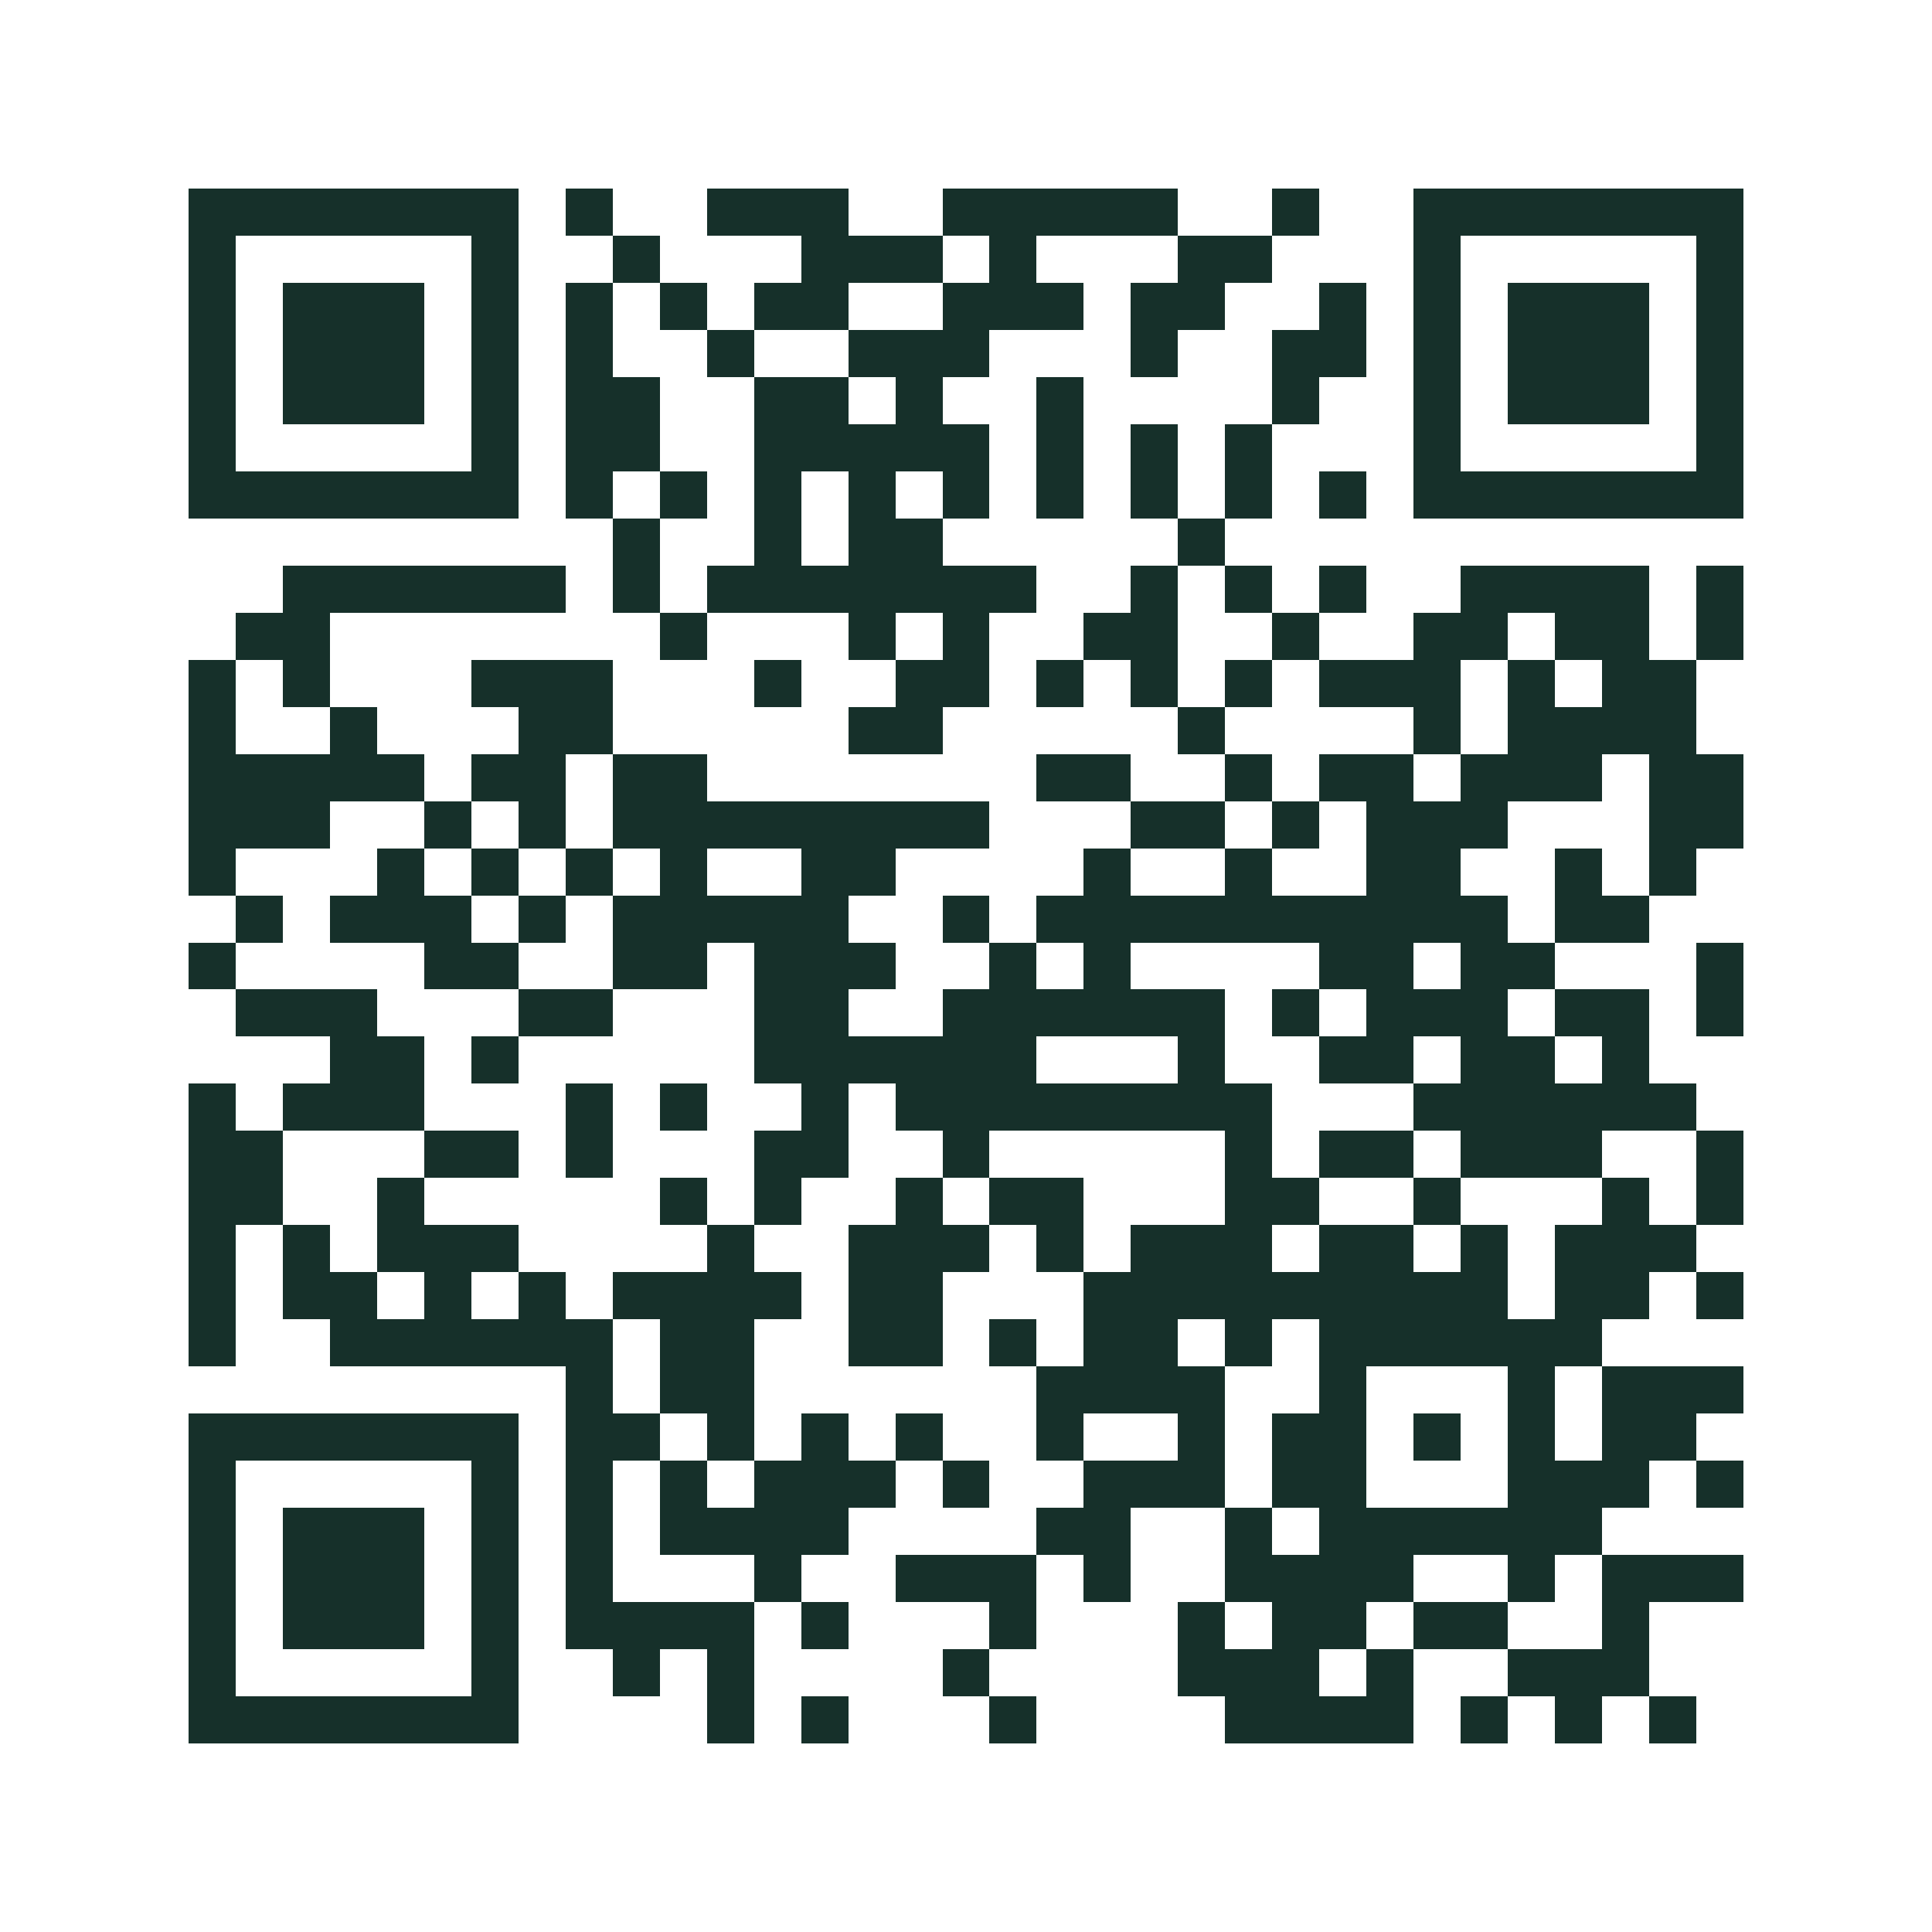
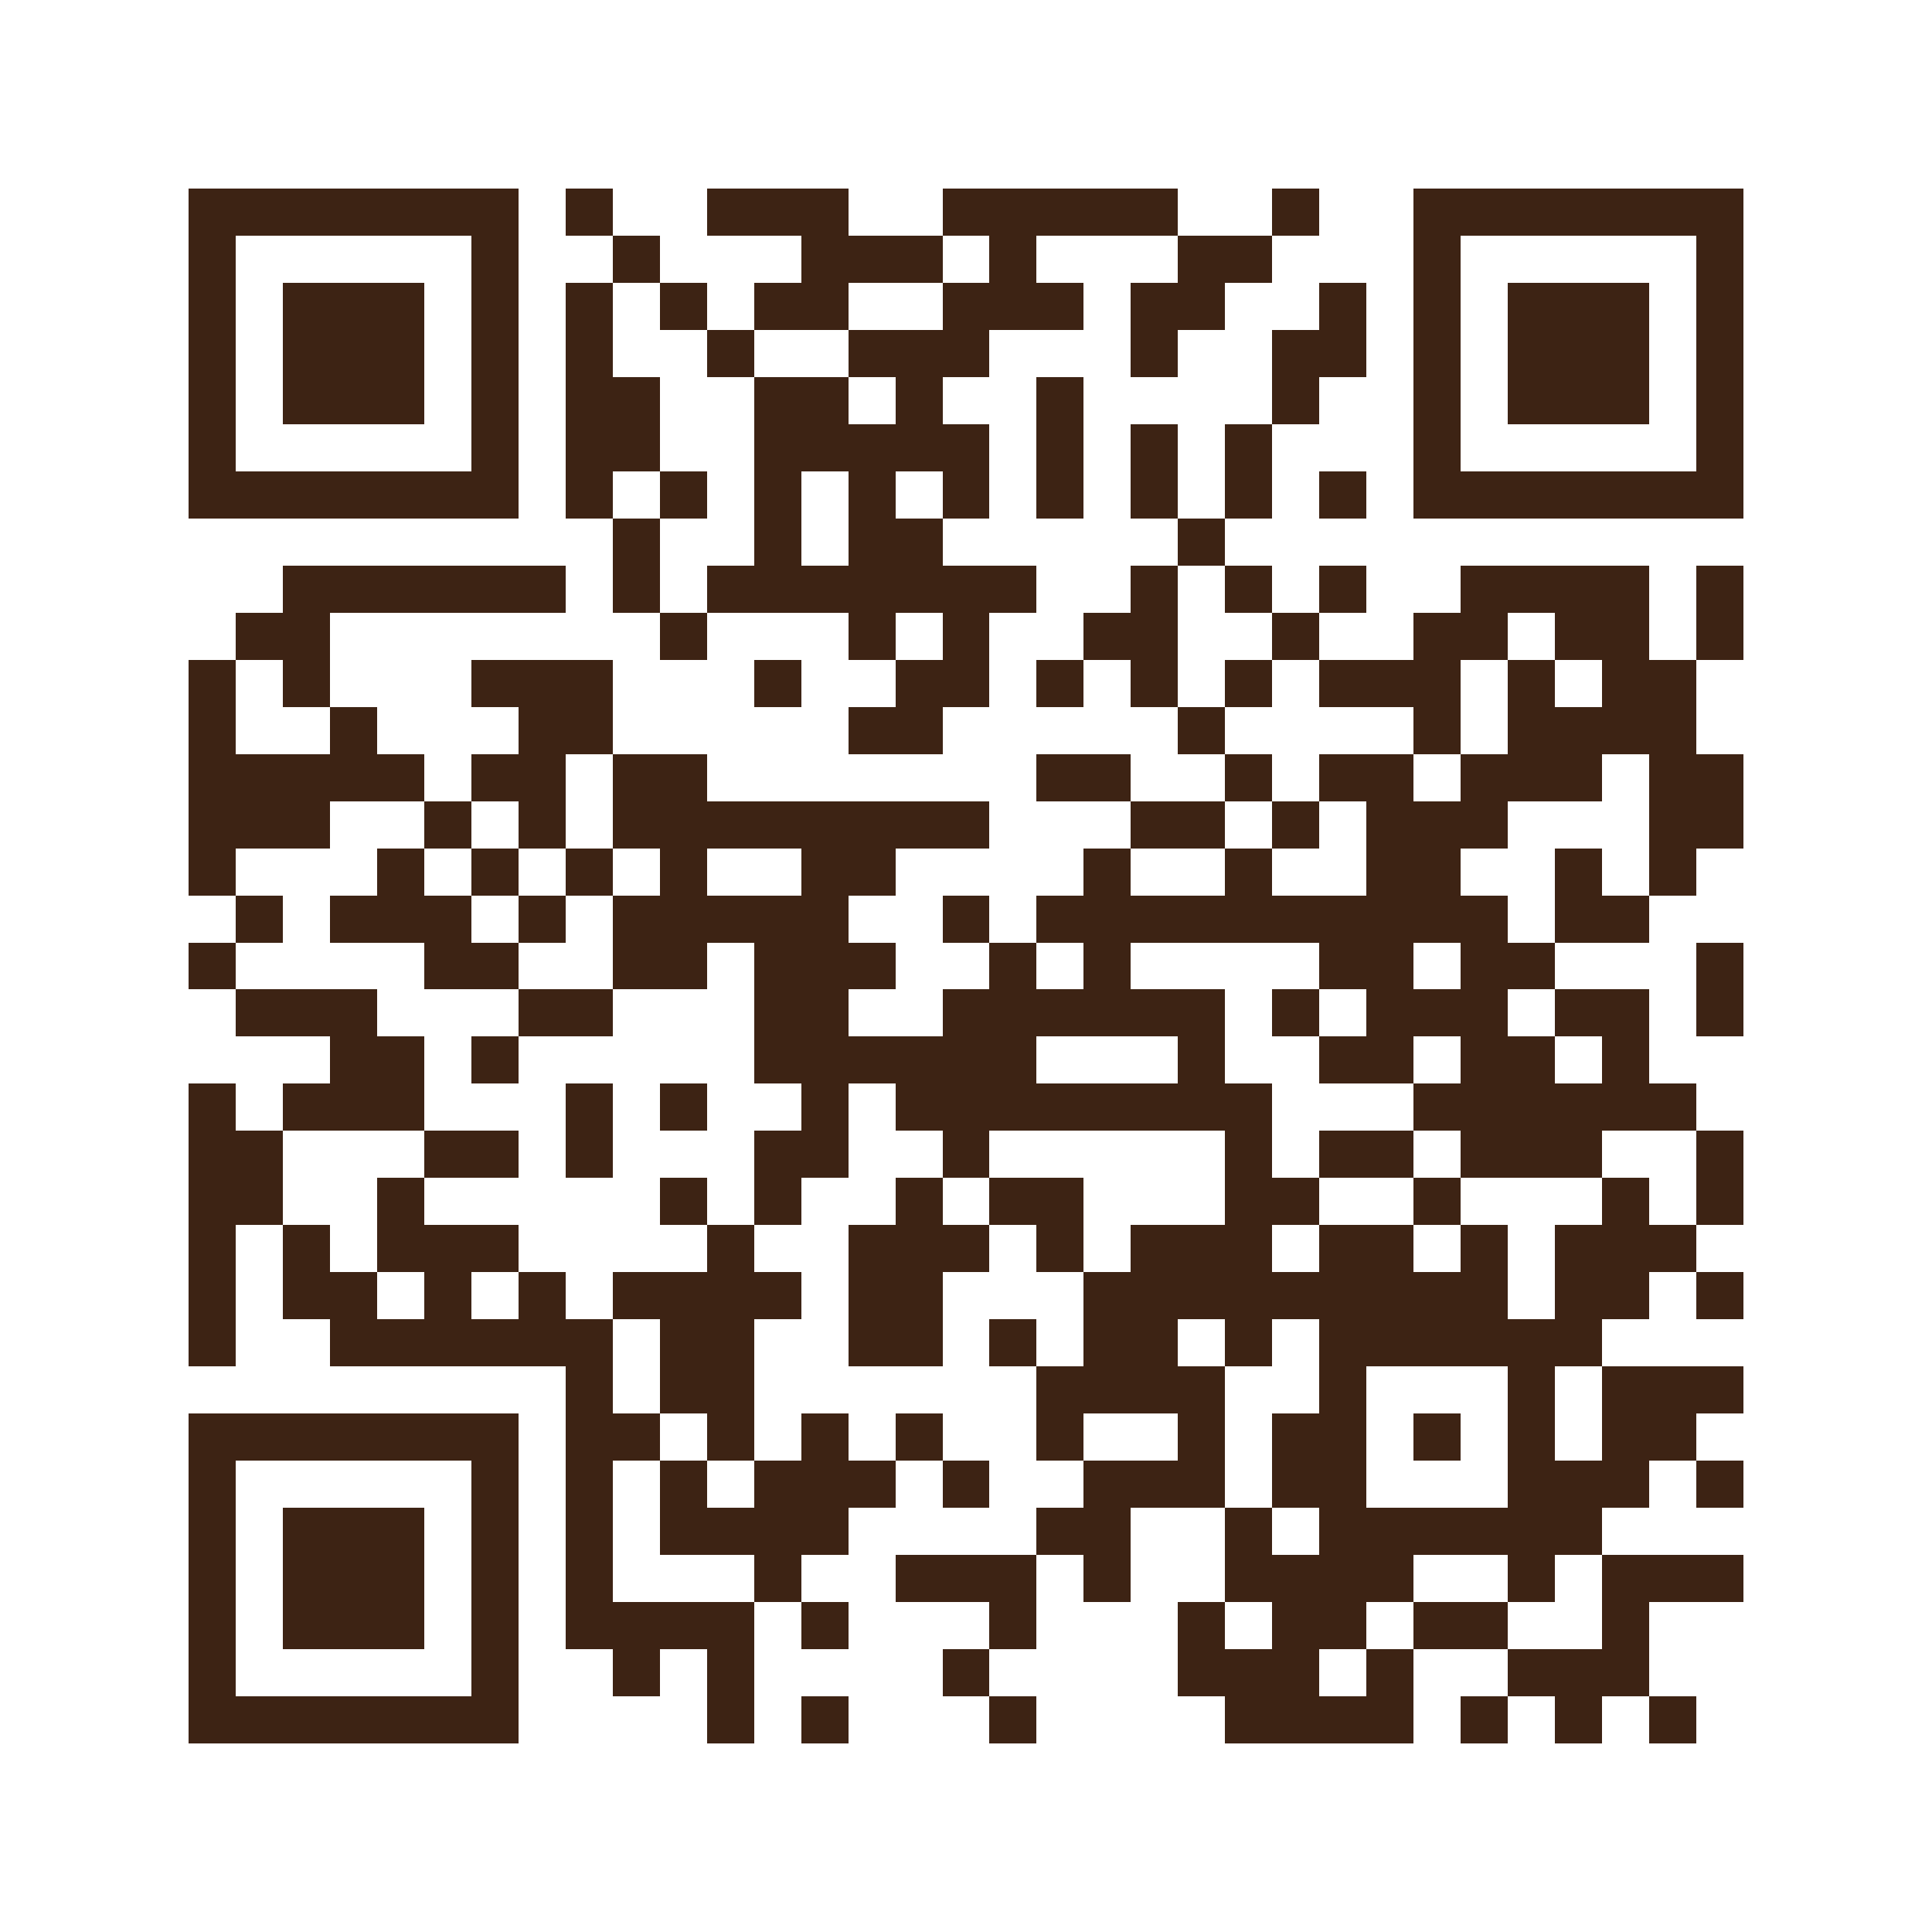
<svg xmlns="http://www.w3.org/2000/svg" viewBox="0 0 41 41" width="328" height="328" shape-rendering="crispEdges">
  <rect width="41" height="41" fill="#ffffff" />
-   <path d="M4 4h7v1h-7zM12 4h1v1h-1zM15 4h3v1h-3zM20 4h5v1h-5zM27 4h1v1h-1zM30 4h7v1h-7zM4 5h1v1h-1zM10 5h1v1h-1zM13 5h1v1h-1zM17 5h3v1h-3zM21 5h1v1h-1zM25 5h2v1h-2zM30 5h1v1h-1zM36 5h1v1h-1zM4 6h1v1h-1zM6 6h3v1h-3zM10 6h1v1h-1zM12 6h1v1h-1zM14 6h1v1h-1zM16 6h2v1h-2zM20 6h3v1h-3zM24 6h2v1h-2zM28 6h1v1h-1zM30 6h1v1h-1zM32 6h3v1h-3zM36 6h1v1h-1zM4 7h1v1h-1zM6 7h3v1h-3zM10 7h1v1h-1zM12 7h1v1h-1zM15 7h1v1h-1zM18 7h3v1h-3zM24 7h1v1h-1zM27 7h2v1h-2zM30 7h1v1h-1zM32 7h3v1h-3zM36 7h1v1h-1zM4 8h1v1h-1zM6 8h3v1h-3zM10 8h1v1h-1zM12 8h2v1h-2zM16 8h2v1h-2zM19 8h1v1h-1zM22 8h1v1h-1zM27 8h1v1h-1zM30 8h1v1h-1zM32 8h3v1h-3zM36 8h1v1h-1zM4 9h1v1h-1zM10 9h1v1h-1zM12 9h2v1h-2zM16 9h5v1h-5zM22 9h1v1h-1zM24 9h1v1h-1zM26 9h1v1h-1zM30 9h1v1h-1zM36 9h1v1h-1zM4 10h7v1h-7zM12 10h1v1h-1zM14 10h1v1h-1zM16 10h1v1h-1zM18 10h1v1h-1zM20 10h1v1h-1zM22 10h1v1h-1zM24 10h1v1h-1zM26 10h1v1h-1zM28 10h1v1h-1zM30 10h7v1h-7zM13 11h1v1h-1zM16 11h1v1h-1zM18 11h2v1h-2zM25 11h1v1h-1zM6 12h6v1h-6zM13 12h1v1h-1zM15 12h7v1h-7zM24 12h1v1h-1zM26 12h1v1h-1zM28 12h1v1h-1zM31 12h4v1h-4zM36 12h1v1h-1zM5 13h2v1h-2zM14 13h1v1h-1zM18 13h1v1h-1zM20 13h1v1h-1zM23 13h2v1h-2zM27 13h1v1h-1zM30 13h2v1h-2zM33 13h2v1h-2zM36 13h1v1h-1zM4 14h1v1h-1zM6 14h1v1h-1zM10 14h3v1h-3zM16 14h1v1h-1zM19 14h2v1h-2zM22 14h1v1h-1zM24 14h1v1h-1zM26 14h1v1h-1zM28 14h3v1h-3zM32 14h1v1h-1zM34 14h2v1h-2zM4 15h1v1h-1zM7 15h1v1h-1zM11 15h2v1h-2zM18 15h2v1h-2zM25 15h1v1h-1zM30 15h1v1h-1zM32 15h4v1h-4zM4 16h5v1h-5zM10 16h2v1h-2zM13 16h2v1h-2zM22 16h2v1h-2zM26 16h1v1h-1zM28 16h2v1h-2zM31 16h3v1h-3zM35 16h2v1h-2zM4 17h3v1h-3zM9 17h1v1h-1zM11 17h1v1h-1zM13 17h8v1h-8zM24 17h2v1h-2zM27 17h1v1h-1zM29 17h3v1h-3zM35 17h2v1h-2zM4 18h1v1h-1zM8 18h1v1h-1zM10 18h1v1h-1zM12 18h1v1h-1zM14 18h1v1h-1zM17 18h2v1h-2zM23 18h1v1h-1zM26 18h1v1h-1zM29 18h2v1h-2zM33 18h1v1h-1zM35 18h1v1h-1zM5 19h1v1h-1zM7 19h3v1h-3zM11 19h1v1h-1zM13 19h5v1h-5zM20 19h1v1h-1zM22 19h10v1h-10zM33 19h2v1h-2zM4 20h1v1h-1zM9 20h2v1h-2zM13 20h2v1h-2zM16 20h3v1h-3zM21 20h1v1h-1zM23 20h1v1h-1zM28 20h2v1h-2zM31 20h2v1h-2zM36 20h1v1h-1zM5 21h3v1h-3zM11 21h2v1h-2zM16 21h2v1h-2zM20 21h6v1h-6zM27 21h1v1h-1zM29 21h3v1h-3zM33 21h2v1h-2zM36 21h1v1h-1zM7 22h2v1h-2zM10 22h1v1h-1zM16 22h6v1h-6zM25 22h1v1h-1zM28 22h2v1h-2zM31 22h2v1h-2zM34 22h1v1h-1zM4 23h1v1h-1zM6 23h3v1h-3zM12 23h1v1h-1zM14 23h1v1h-1zM17 23h1v1h-1zM19 23h8v1h-8zM30 23h6v1h-6zM4 24h2v1h-2zM9 24h2v1h-2zM12 24h1v1h-1zM16 24h2v1h-2zM20 24h1v1h-1zM26 24h1v1h-1zM28 24h2v1h-2zM31 24h3v1h-3zM36 24h1v1h-1zM4 25h2v1h-2zM8 25h1v1h-1zM14 25h1v1h-1zM16 25h1v1h-1zM19 25h1v1h-1zM21 25h2v1h-2zM26 25h2v1h-2zM30 25h1v1h-1zM34 25h1v1h-1zM36 25h1v1h-1zM4 26h1v1h-1zM6 26h1v1h-1zM8 26h3v1h-3zM15 26h1v1h-1zM18 26h3v1h-3zM22 26h1v1h-1zM24 26h3v1h-3zM28 26h2v1h-2zM31 26h1v1h-1zM33 26h3v1h-3zM4 27h1v1h-1zM6 27h2v1h-2zM9 27h1v1h-1zM11 27h1v1h-1zM13 27h4v1h-4zM18 27h2v1h-2zM23 27h9v1h-9zM33 27h2v1h-2zM36 27h1v1h-1zM4 28h1v1h-1zM7 28h6v1h-6zM14 28h2v1h-2zM18 28h2v1h-2zM21 28h1v1h-1zM23 28h2v1h-2zM26 28h1v1h-1zM28 28h6v1h-6zM12 29h1v1h-1zM14 29h2v1h-2zM22 29h4v1h-4zM28 29h1v1h-1zM32 29h1v1h-1zM34 29h3v1h-3zM4 30h7v1h-7zM12 30h2v1h-2zM15 30h1v1h-1zM17 30h1v1h-1zM19 30h1v1h-1zM22 30h1v1h-1zM25 30h1v1h-1zM27 30h2v1h-2zM30 30h1v1h-1zM32 30h1v1h-1zM34 30h2v1h-2zM4 31h1v1h-1zM10 31h1v1h-1zM12 31h1v1h-1zM14 31h1v1h-1zM16 31h3v1h-3zM20 31h1v1h-1zM23 31h3v1h-3zM27 31h2v1h-2zM32 31h3v1h-3zM36 31h1v1h-1zM4 32h1v1h-1zM6 32h3v1h-3zM10 32h1v1h-1zM12 32h1v1h-1zM14 32h4v1h-4zM22 32h2v1h-2zM26 32h1v1h-1zM28 32h6v1h-6zM4 33h1v1h-1zM6 33h3v1h-3zM10 33h1v1h-1zM12 33h1v1h-1zM16 33h1v1h-1zM19 33h3v1h-3zM23 33h1v1h-1zM26 33h4v1h-4zM32 33h1v1h-1zM34 33h3v1h-3zM4 34h1v1h-1zM6 34h3v1h-3zM10 34h1v1h-1zM12 34h4v1h-4zM17 34h1v1h-1zM21 34h1v1h-1zM25 34h1v1h-1zM27 34h2v1h-2zM30 34h2v1h-2zM34 34h1v1h-1zM4 35h1v1h-1zM10 35h1v1h-1zM13 35h1v1h-1zM15 35h1v1h-1zM20 35h1v1h-1zM25 35h3v1h-3zM29 35h1v1h-1zM32 35h3v1h-3zM4 36h7v1h-7zM15 36h1v1h-1zM17 36h1v1h-1zM21 36h1v1h-1zM26 36h4v1h-4zM31 36h1v1h-1zM33 36h1v1h-1zM35 36h1v1h-1z" fill="#16302a" />
+   <path d="M4 4h7v1h-7zM12 4h1v1h-1zM15 4h3v1h-3zM20 4h5v1h-5zM27 4h1v1h-1zM30 4h7v1h-7zM4 5h1v1h-1zM10 5h1v1h-1zM13 5h1v1h-1zM17 5h3v1h-3zM21 5h1v1h-1zM25 5h2v1h-2zM30 5h1v1h-1zM36 5h1v1h-1zM4 6h1v1h-1zM6 6h3v1h-3zM10 6h1v1h-1zM12 6h1v1h-1zM14 6h1v1h-1zM16 6h2v1h-2zM20 6h3v1h-3zM24 6h2v1h-2zM28 6h1v1h-1zM30 6h1v1h-1zM32 6h3v1h-3zM36 6h1v1h-1zM4 7h1v1h-1zM6 7h3v1h-3zM10 7h1v1h-1zM12 7h1v1h-1zM15 7h1v1h-1zM18 7h3v1h-3zM24 7h1v1h-1zM27 7h2v1h-2zM30 7h1v1h-1zM32 7h3v1h-3zM36 7h1v1h-1zM4 8h1v1h-1zM6 8h3v1h-3zM10 8h1v1h-1zM12 8h2v1h-2zM16 8h2v1h-2zM19 8h1v1h-1zM22 8h1v1h-1zM27 8h1v1h-1zM30 8h1v1h-1zM32 8h3v1h-3zM36 8h1v1h-1zM4 9h1v1h-1zM10 9h1v1h-1zM12 9h2v1h-2zM16 9h5v1h-5zM22 9h1v1h-1zM24 9h1v1h-1zM26 9h1v1h-1zM30 9h1v1h-1zM36 9h1v1h-1zM4 10h7v1h-7zM12 10h1v1h-1zM14 10h1v1h-1zM16 10h1v1h-1zM18 10h1v1h-1zM20 10h1v1h-1zM22 10h1v1h-1zM24 10h1v1h-1zM26 10h1v1h-1zM28 10h1v1h-1zM30 10h7v1h-7zM13 11h1v1h-1zM16 11h1v1h-1zM18 11h2v1h-2zM25 11h1v1h-1zM6 12h6v1h-6zM13 12h1v1h-1zM15 12h7v1h-7zM24 12h1v1h-1zM26 12h1v1h-1zM28 12h1v1h-1zM31 12h4v1h-4zM36 12h1v1h-1zM5 13h2v1h-2zM14 13h1v1h-1zM18 13h1v1h-1zM20 13h1v1h-1zM23 13h2v1h-2zM27 13h1v1h-1zM30 13h2v1h-2zM33 13h2v1h-2zM36 13h1v1h-1zM4 14h1v1h-1zM6 14h1v1h-1zM10 14h3v1h-3zM16 14h1v1h-1zM19 14h2v1h-2zM22 14h1v1h-1zM24 14h1v1h-1zM26 14h1v1h-1zM28 14h3v1h-3zM32 14h1v1h-1zM34 14h2v1h-2zM4 15h1v1h-1zM7 15h1v1h-1zM11 15h2v1h-2zM18 15h2v1h-2zM25 15h1v1h-1zM30 15h1v1h-1zM32 15h4v1h-4zM4 16h5v1h-5zM10 16h2v1h-2zM13 16h2v1h-2zM22 16h2v1h-2zM26 16h1v1h-1zM28 16h2v1h-2zM31 16h3v1h-3zM35 16h2v1h-2zM4 17h3v1h-3zM9 17h1v1h-1zM11 17h1v1h-1zM13 17h8v1h-8zM24 17h2v1h-2zM27 17h1v1h-1zM29 17h3v1h-3zM35 17h2v1h-2zM4 18h1v1h-1zM8 18h1v1h-1zM10 18h1v1h-1zM12 18h1v1h-1zM14 18h1v1h-1zM17 18h2v1h-2zM23 18h1v1h-1zM26 18h1v1h-1zM29 18h2v1h-2zM33 18h1v1h-1zM35 18h1v1h-1zM5 19h1v1h-1zM7 19h3v1h-3zM11 19h1v1h-1zM13 19h5v1h-5zM20 19h1v1h-1zM22 19h10v1h-10zM33 19h2v1h-2zM4 20h1v1h-1zM9 20h2v1h-2zM13 20h2v1h-2zM16 20h3v1h-3zM21 20h1v1h-1zM23 20h1v1h-1zM28 20h2v1h-2zM31 20h2v1h-2zM36 20h1v1h-1zM5 21h3v1h-3zM11 21h2v1h-2zM16 21h2v1h-2zM20 21h6v1h-6zM27 21h1v1h-1zM29 21h3v1h-3zM33 21h2v1h-2zM36 21h1v1h-1zM7 22h2v1h-2zM10 22h1v1h-1zM16 22h6v1h-6zM25 22h1v1h-1zM28 22h2v1h-2zM31 22h2v1h-2zM34 22h1v1h-1zM4 23h1v1h-1zM6 23h3v1h-3zM12 23h1v1h-1zM14 23h1v1h-1zM17 23h1v1h-1zM19 23h8v1h-8zM30 23h6v1h-6zM4 24h2v1h-2zM9 24h2v1h-2zM12 24h1v1h-1zM16 24h2v1h-2zM20 24h1v1h-1zM26 24h1v1h-1zM28 24h2v1h-2zM31 24h3v1h-3zM36 24h1v1h-1zM4 25h2v1h-2zM8 25h1v1h-1zM14 25h1v1h-1zM16 25h1v1h-1zM19 25h1v1h-1zM21 25h2v1h-2zM26 25h2v1h-2zM30 25h1v1h-1zM34 25h1v1h-1zM36 25h1v1h-1zM4 26h1v1h-1zM6 26h1v1h-1zM8 26h3v1h-3zM15 26h1v1h-1zM18 26h3v1h-3zM22 26h1v1h-1zM24 26h3v1h-3zM28 26h2v1h-2zM31 26h1v1h-1zM33 26h3v1h-3zM4 27h1v1h-1zM6 27h2v1h-2zM9 27h1v1h-1zM11 27h1v1h-1zM13 27h4v1h-4zM18 27h2v1h-2zM23 27h9v1h-9zM33 27h2v1h-2zM36 27h1v1h-1zM4 28h1v1h-1zM7 28h6v1h-6zM14 28h2v1h-2zM18 28h2v1h-2zM21 28h1v1h-1zM23 28h2v1h-2zM26 28h1v1h-1zM28 28h6v1h-6zM12 29h1v1h-1zM14 29h2v1h-2zM22 29h4v1h-4zM28 29h1v1h-1zM32 29h1v1h-1zM34 29h3v1h-3zM4 30h7v1h-7zM12 30h2v1h-2zM15 30h1v1h-1zM17 30h1v1h-1zM19 30h1v1h-1zM22 30h1v1h-1zM25 30h1v1h-1zM27 30h2v1h-2zM30 30h1v1h-1zM32 30h1v1h-1zM34 30h2v1h-2zM4 31h1v1h-1zM10 31h1v1h-1zM12 31h1v1h-1zM14 31h1v1h-1zM16 31h3v1h-3zM20 31h1v1h-1zM23 31h3v1h-3zM27 31h2v1h-2zM32 31h3v1h-3zM36 31h1v1h-1zM4 32h1v1h-1zM6 32h3v1h-3zM10 32h1v1h-1zM12 32h1v1h-1zM14 32h4v1h-4zM22 32h2v1h-2zM26 32h1v1h-1zM28 32h6v1h-6zM4 33h1v1h-1zM6 33h3v1h-3zM10 33h1v1h-1zM12 33h1v1h-1zM16 33h1v1h-1zM19 33h3v1h-3zM23 33h1v1h-1zM26 33h4v1h-4zM32 33h1v1h-1zM34 33h3v1h-3zM4 34h1v1h-1zM6 34h3v1h-3zM10 34h1v1h-1zM12 34h4v1h-4zM17 34h1v1h-1zM21 34h1v1h-1zM25 34h1v1h-1zM27 34h2v1h-2zM30 34h2v1h-2zM34 34h1v1h-1zM4 35h1v1h-1zM10 35h1v1h-1zM13 35h1v1h-1zM15 35h1v1h-1zM20 35h1v1h-1zM25 35h3v1h-3zM29 35h1v1h-1zM32 35h3v1h-3zM4 36h7v1h-7zM15 36h1v1h-1zM17 36h1v1h-1zM21 36h1v1h-1zM26 36h4v1h-4zM31 36h1v1h-1zM33 36h1v1h-1zM35 36h1v1h-1z" fill="#3d2314" />
</svg>
